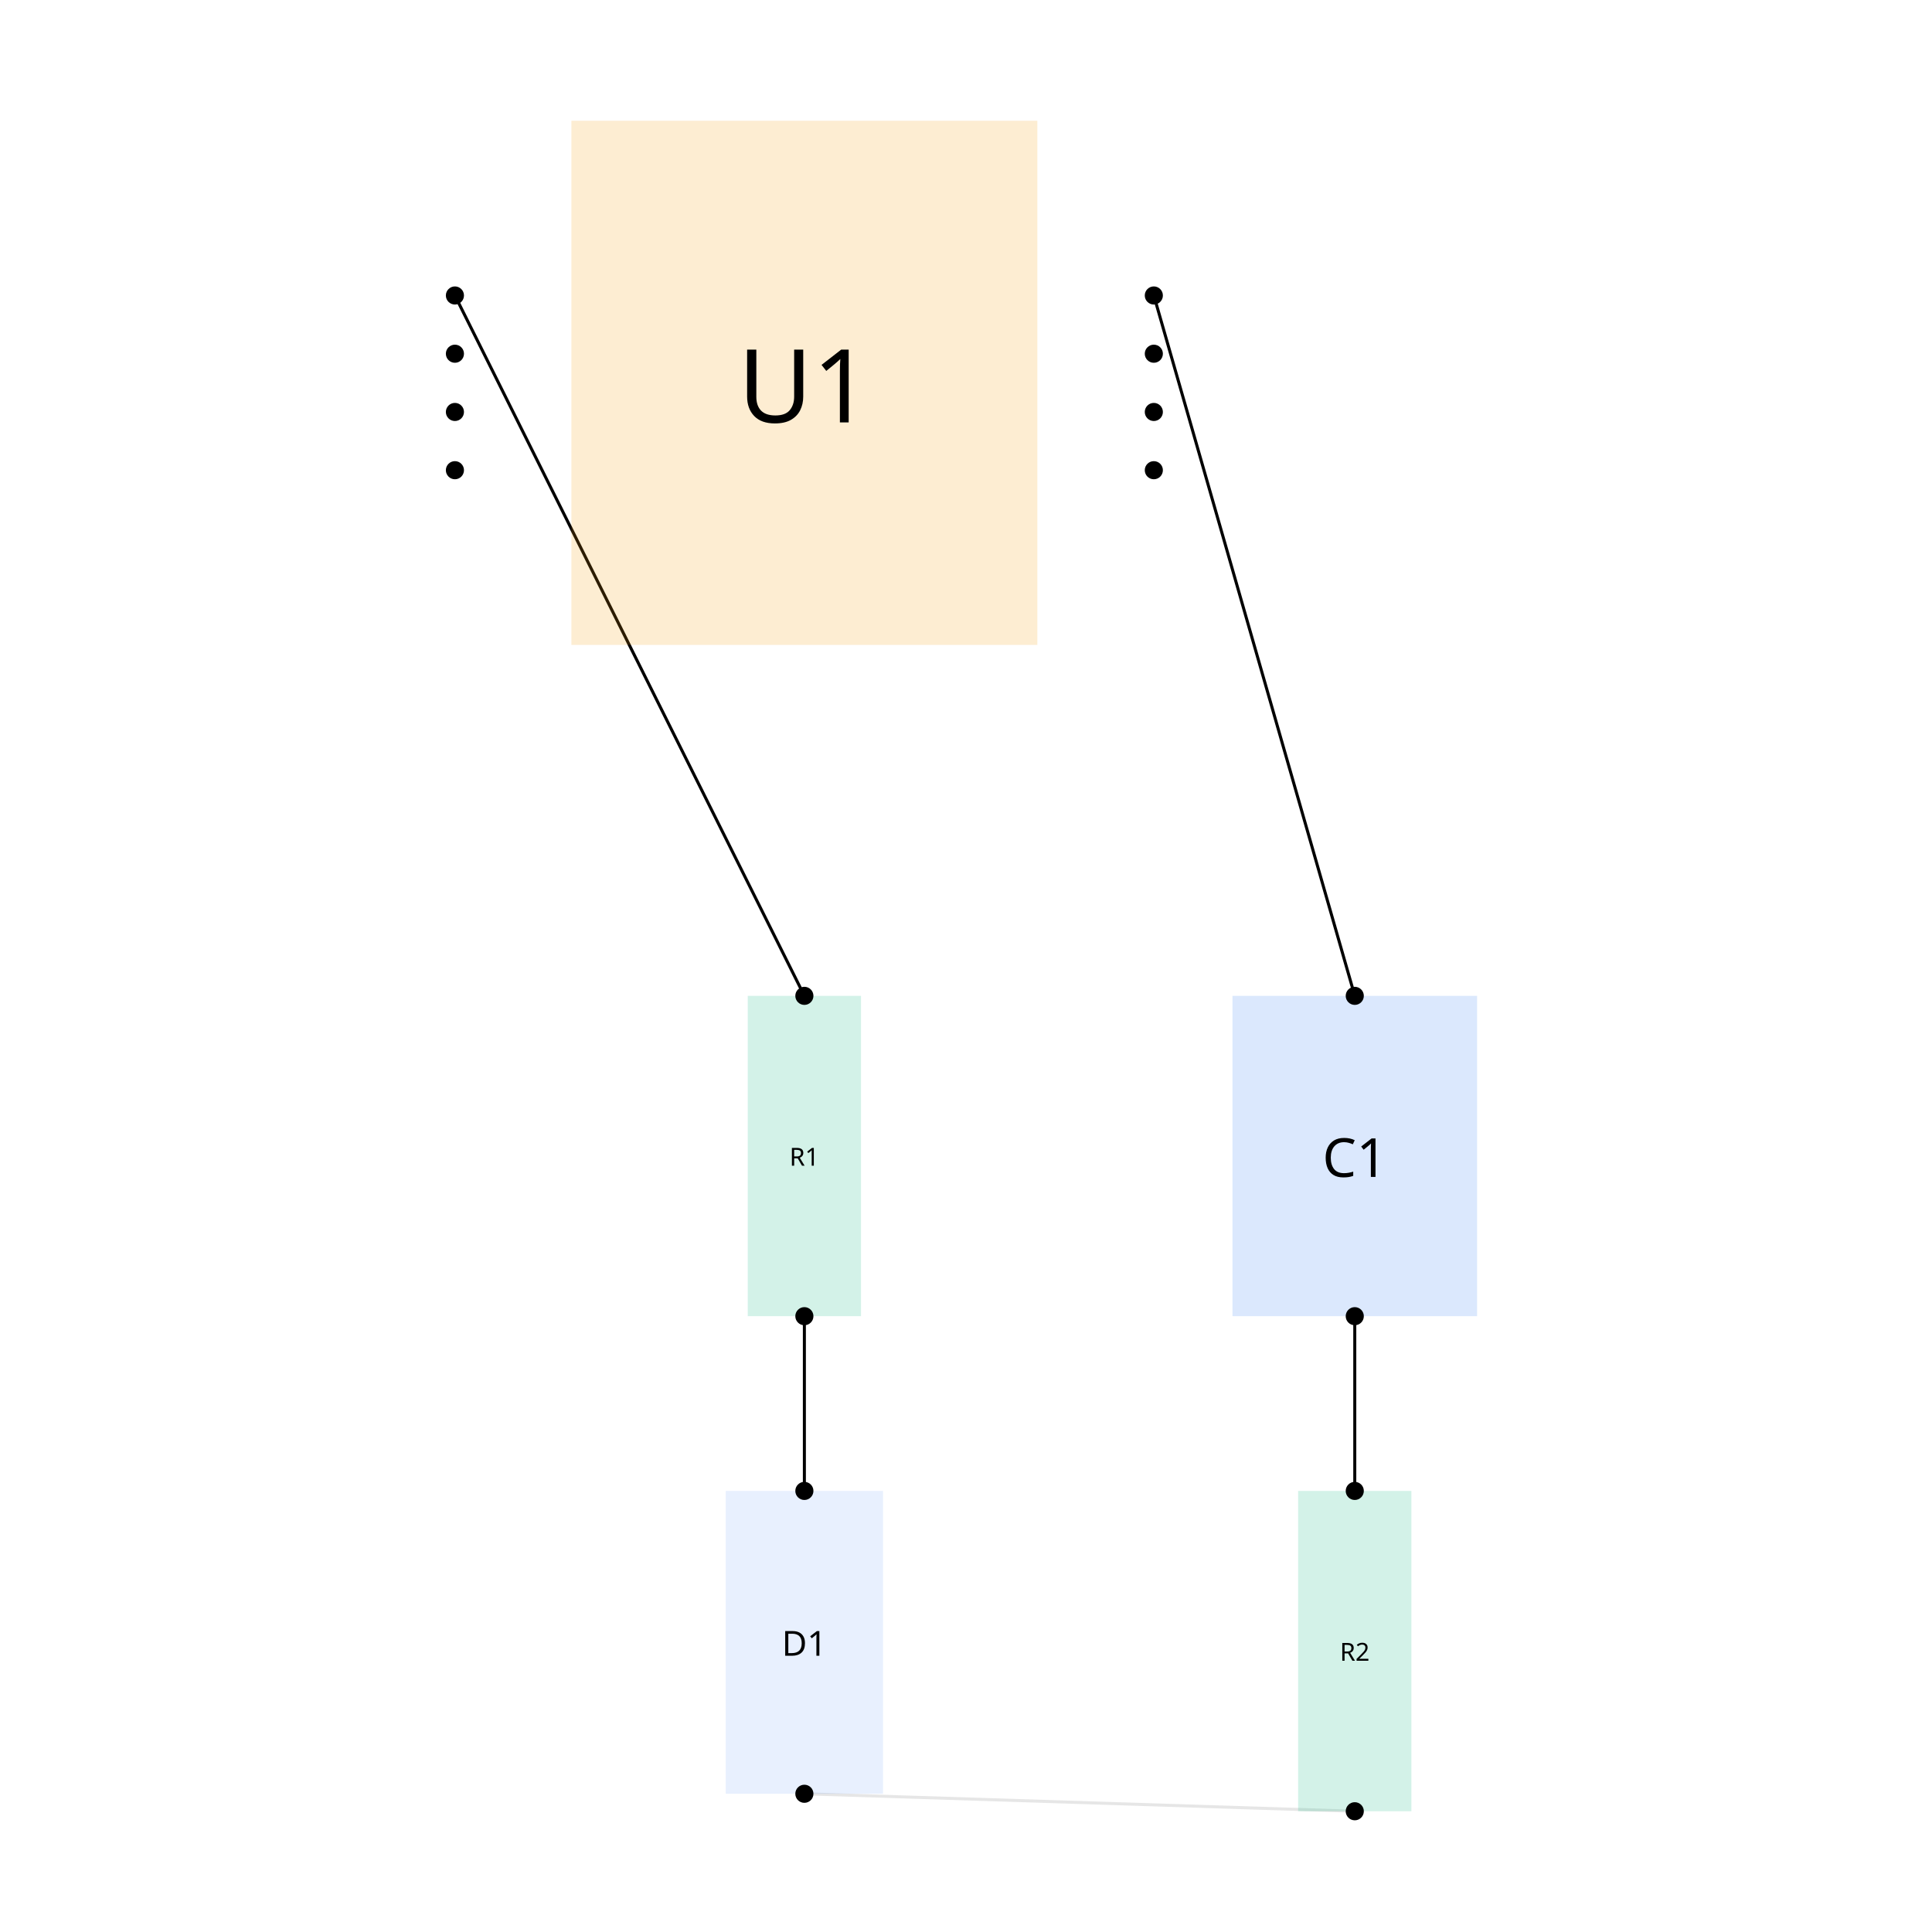
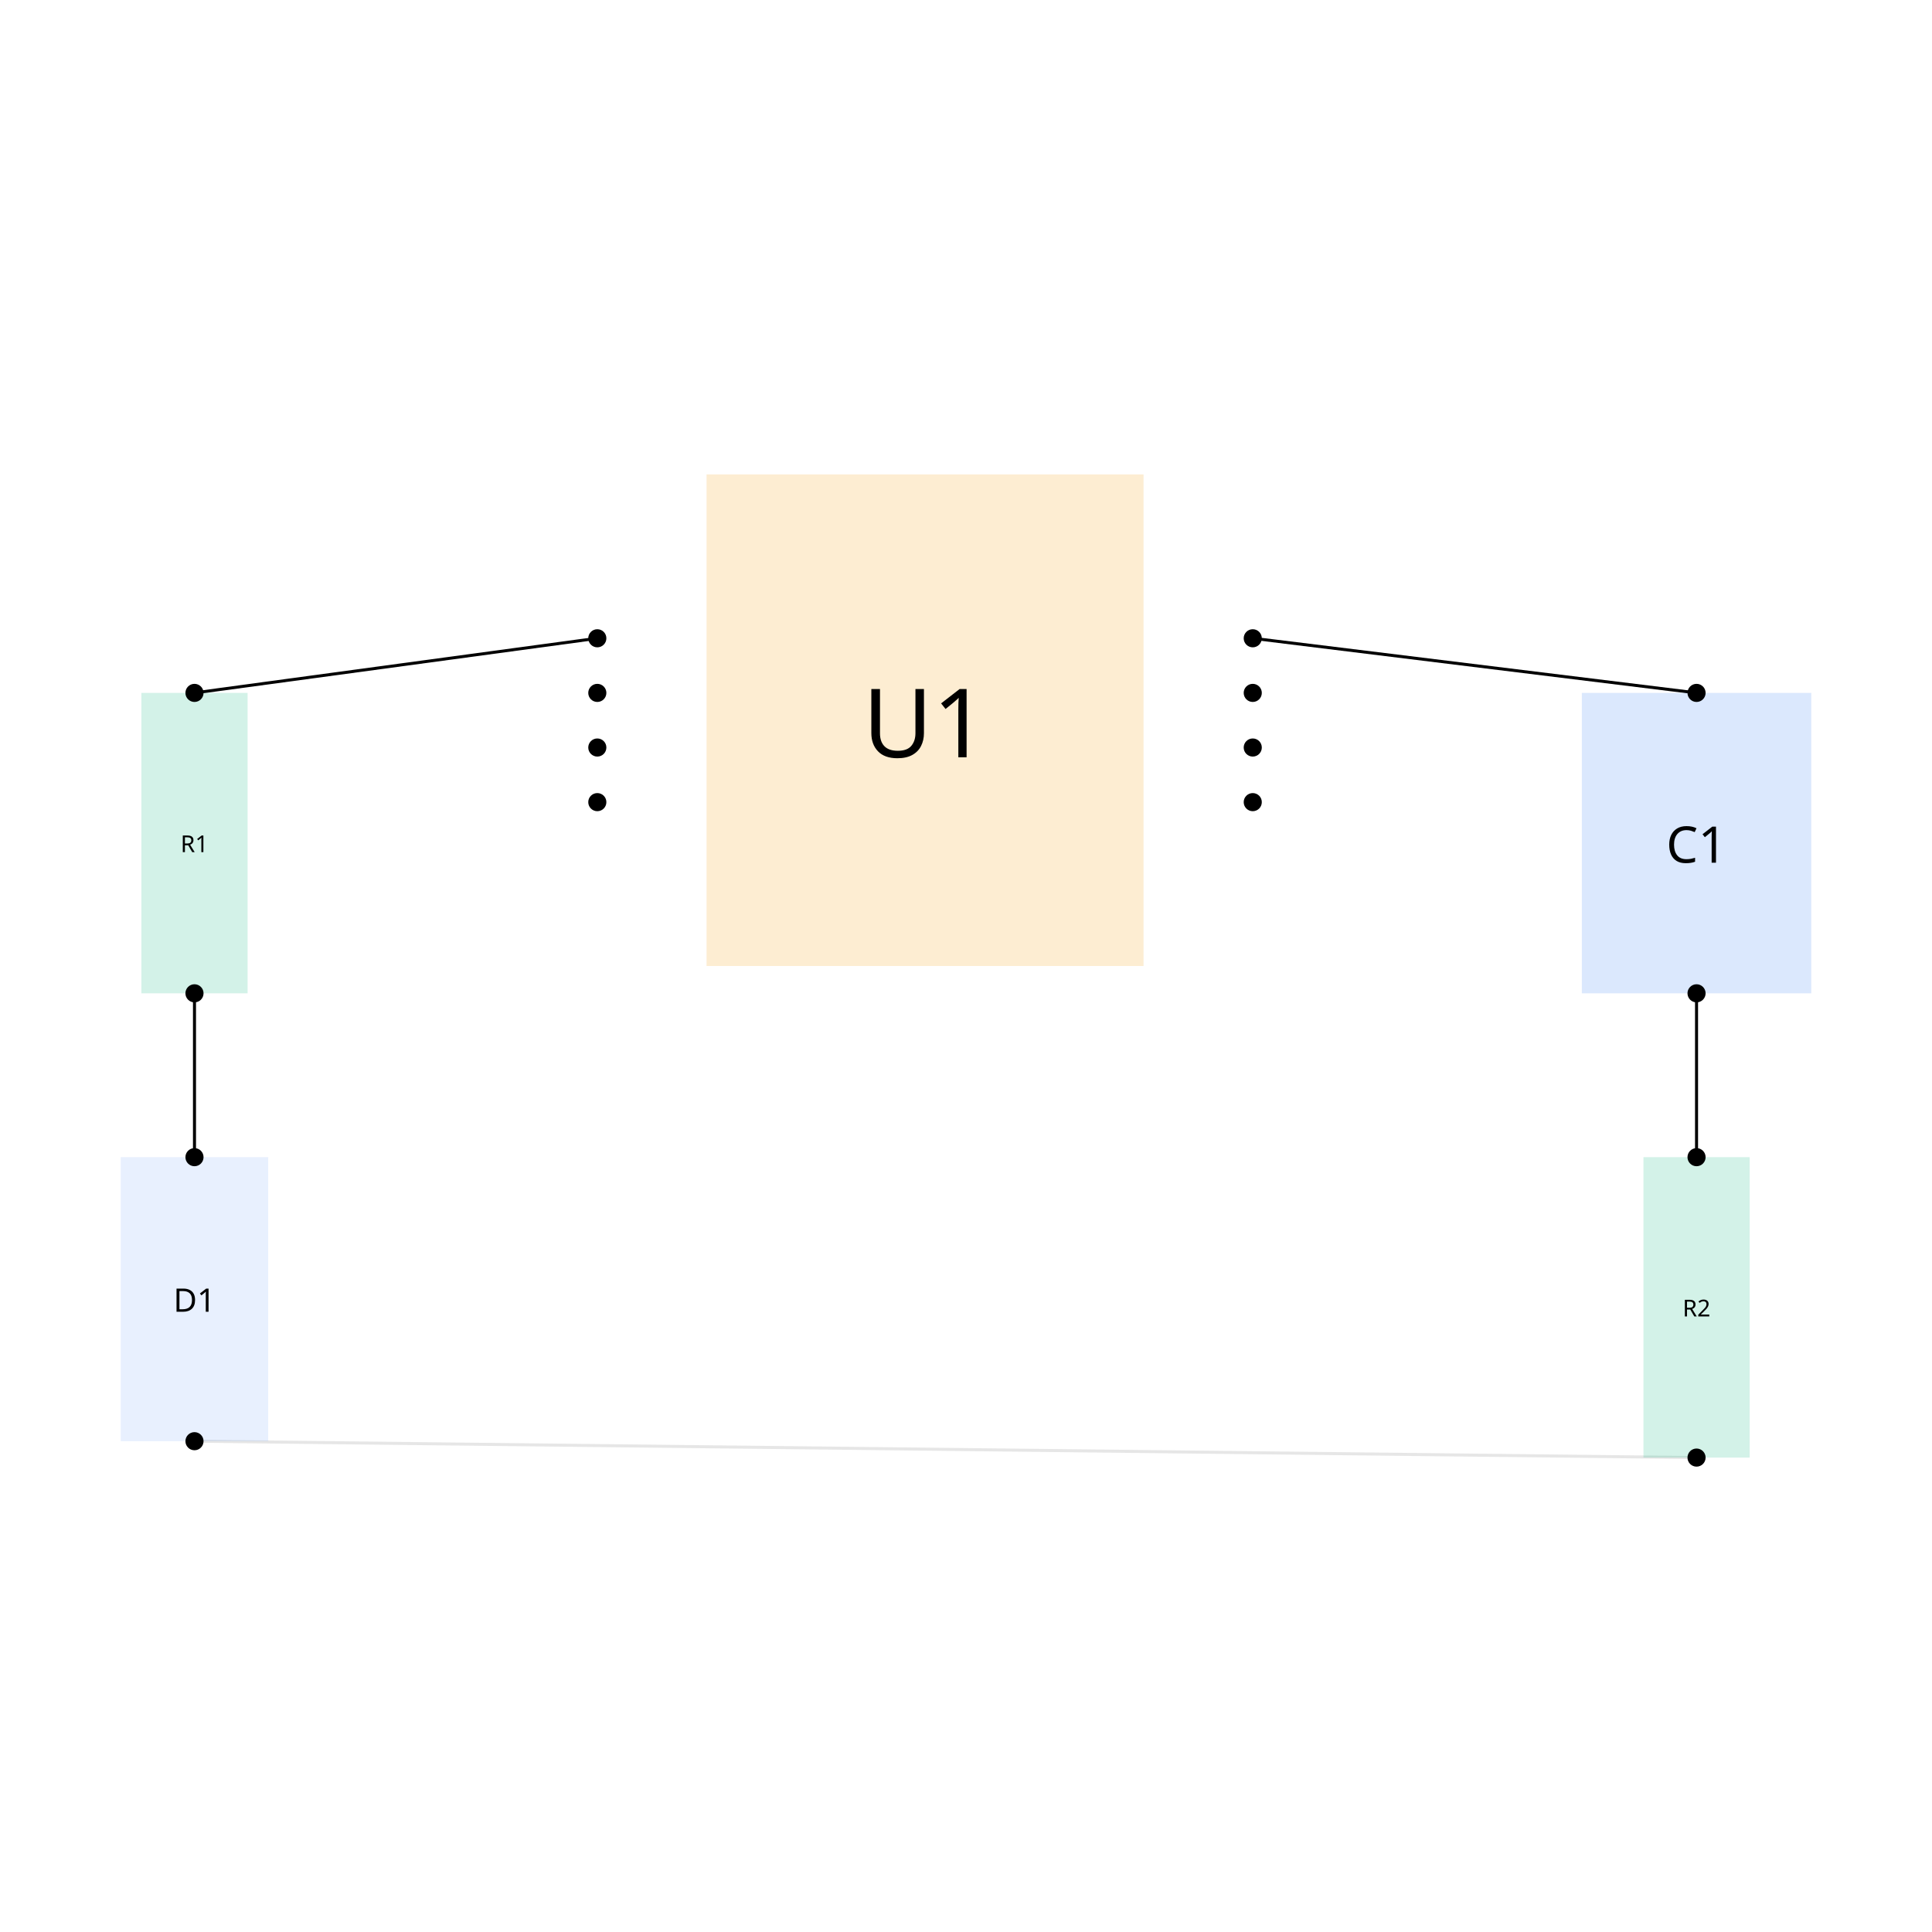
<svg xmlns="http://www.w3.org/2000/svg" width="640" height="640" viewBox="0 0 640 640">
  <rect width="100%" height="100%" fill="white" />
  <g>
-     <polyline data-points="-9.552245033349355e-17,-4.844999999999999 1.89,-4.9049999999999985" data-type="line" data-label="" points="266.46,594.212 448.786,600" fill="none" stroke="rgba(0,0,0,0.1)" stroke-width="1px" />
+     <polyline data-points="-2.6750000000000003,-2.6400000000000006 2.825,-2.7" data-type="line" data-label="" points="64.426,477.415 562.003,482.843" fill="none" stroke="rgba(0,0,0,0.1)" stroke-width="1px" />
  </g>
  <g>
-     <polyline data-points="-1.2000000000000002,0.30000000000000004 1.0103336092965664e-16,-2.1049999999999995" data-type="line" data-label="" points="150.698,97.881 266.46,329.888" fill="none" stroke="black" stroke-width="1px" />
+     <polyline data-points="-1.2000000000000002,0.30000000000000004 -2.6750000000000003,0.09999999999999959" data-type="line" data-label="" points="197.868,211.438 64.426,229.532" fill="none" stroke="black" stroke-width="1px" />
  </g>
  <g>
-     <polyline data-points="-1.0103336092965664e-16,-3.205 9.552245033349355e-17,-3.8049999999999993" data-type="line" data-label="" points="266.46,436.003 266.46,493.885" fill="none" stroke="black" stroke-width="1px" />
+     <polyline data-points="-2.6750000000000003,-1.0000000000000004 -2.6750000000000003,-1.6000000000000005" data-type="line" data-label="" points="64.426,329.047 64.426,383.328" fill="none" stroke="black" stroke-width="1px" />
  </g>
  <g>
-     <polyline data-points="1.89,-3.204999999999999 1.89,-3.804999999999999" data-type="line" data-label="" points="448.786,436.003 448.786,493.885" fill="none" stroke="black" stroke-width="1px" />
+     <polyline data-points="2.825,-1.0000000000000002 2.825,-1.6000000000000003" data-type="line" data-label="" points="562.003,329.047 562.003,383.328" fill="none" stroke="black" stroke-width="1px" />
  </g>
  <g>
-     <polyline data-points="1.2000000000000002,0.30000000000000004 1.89,-2.1049999999999986" data-type="line" data-label="" points="382.222,97.881 448.786,329.888" fill="none" stroke="black" stroke-width="1px" />
+     <polyline data-points="1.2000000000000002,0.30000000000000004 2.825,0.09999999999999992" data-type="line" data-label="" points="414.992,211.438 562.003,229.532" fill="none" stroke="black" stroke-width="1px" />
  </g>
  <g>
-     <rect data-type="rect" data-label="R1" data-x="0" data-y="-2.655" x="247.701" y="329.888" width="37.518" height="106.115" fill="rgba(16, 185, 129, 0.18)" stroke="none" stroke-width="0.01" />
+     <rect data-type="rect" data-label="R1" data-x="-2.6750000000000003" data-y="-0.45000000000000046" x="46.834" y="229.532" width="35.184" height="99.515" fill="rgba(16, 185, 129, 0.18)" stroke="none" stroke-width="0.011" />
  </g>
  <g>
-     <rect data-type="rect" data-label="D1" data-x="0" data-y="-4.324999999999999" x="240.413" y="493.885" width="52.093" height="100.327" fill="rgba(59, 130, 246, 0.12)" stroke="none" stroke-width="0.01" />
+     <rect data-type="rect" data-label="D1" data-x="-2.6750000000000003" data-y="-2.1200000000000006" x="40" y="383.328" width="48.853" height="94.087" fill="rgba(59, 130, 246, 0.12)" stroke="none" stroke-width="0.011" />
  </g>
  <g>
-     <rect data-type="rect" data-label="R2" data-x="1.89" data-y="-4.354999999999999" x="430.027" y="493.885" width="37.518" height="106.115" fill="rgba(16, 185, 129, 0.18)" stroke="none" stroke-width="0.01" />
+     <rect data-type="rect" data-label="R2" data-x="2.825" data-y="-2.1500000000000004" x="544.411" y="383.328" width="35.184" height="99.515" fill="rgba(16, 185, 129, 0.18)" stroke="none" stroke-width="0.011" />
  </g>
  <g>
-     <rect data-type="rect" data-label="C1" data-x="1.89" data-y="-2.654999999999999" x="408.269" y="329.888" width="81.034" height="106.115" fill="rgba(59, 130, 246, 0.18)" stroke="none" stroke-width="0.01" />
+     <rect data-type="rect" data-label="C1" data-x="2.825" data-y="-0.4500000000000001" x="524.006" y="229.532" width="75.994" height="99.515" fill="rgba(59, 130, 246, 0.18)" stroke="none" stroke-width="0.011" />
  </g>
  <g>
-     <rect data-type="rect" data-label="U1" data-x="0" data-y="0" x="189.285" y="40" width="154.35" height="173.643" fill="rgba(245, 158, 11, 0.18)" stroke="none" stroke-width="0.01" />
+     <rect data-type="rect" data-label="U1" data-x="0" data-y="0" x="234.055" y="157.157" width="144.75" height="162.843" fill="rgba(245, 158, 11, 0.18)" stroke="none" stroke-width="0.011" />
  </g>
-   <text data-type="text" data-label="R1" data-x="0" data-y="-2.655" x="266.46" y="382.946" fill="black" font-size="8.254" font-family="sans-serif" text-anchor="middle" dominant-baseline="central">R1</text>
-   <text data-type="text" data-label="D1" data-x="0" data-y="-4.324999999999999" x="266.46" y="544.048" fill="black" font-size="11.46" font-family="sans-serif" text-anchor="middle" dominant-baseline="central">D1</text>
-   <text data-type="text" data-label="R2" data-x="1.89" data-y="-4.354999999999999" x="448.786" y="546.942" fill="black" font-size="8.254" font-family="sans-serif" text-anchor="middle" dominant-baseline="central">R2</text>
-   <text data-type="text" data-label="C1" data-x="1.89" data-y="-2.654999999999999" x="448.786" y="382.946" fill="black" font-size="17.827" font-family="sans-serif" text-anchor="middle" dominant-baseline="central">C1</text>
-   <text data-type="text" data-label="U1" data-x="0" data-y="0" x="266.46" y="126.822" fill="black" font-size="33.764" font-family="sans-serif" text-anchor="middle" dominant-baseline="central">U1</text>
+   <text data-type="text" data-label="R1" data-x="-2.6750000000000003" data-y="-0.45000000000000046" x="64.426" y="279.289" fill="black" font-size="7.741" font-family="sans-serif" text-anchor="middle" dominant-baseline="central">R1</text>
+   <text data-type="text" data-label="D1" data-x="-2.6750000000000003" data-y="-2.1200000000000006" x="64.426" y="430.372" fill="black" font-size="10.748" font-family="sans-serif" text-anchor="middle" dominant-baseline="central">D1</text>
+   <text data-type="text" data-label="R2" data-x="2.825" data-y="-2.1500000000000004" x="562.003" y="433.086" fill="black" font-size="7.741" font-family="sans-serif" text-anchor="middle" dominant-baseline="central">R2</text>
+   <text data-type="text" data-label="C1" data-x="2.825" data-y="-0.4500000000000001" x="562.003" y="279.289" fill="black" font-size="16.719" font-family="sans-serif" text-anchor="middle" dominant-baseline="central">C1</text>
+   <text data-type="text" data-label="U1" data-x="0" data-y="0" x="306.43" y="238.578" fill="black" font-size="31.664" font-family="sans-serif" text-anchor="middle" dominant-baseline="central">U1</text>
  <g>
-     <circle data-type="point" data-label="R1.1" data-x="1.0103336092965664e-16" data-y="-2.1049999999999995" cx="266.46" cy="329.888" r="3" fill="black" />
+     <circle data-type="point" data-label="R1.1" data-x="-2.6750000000000003" data-y="0.09999999999999959" cx="64.426" cy="229.532" r="3" fill="black" />
  </g>
  <g>
-     <circle data-type="point" data-label="R1.2" data-x="-1.0103336092965664e-16" data-y="-3.205" cx="266.46" cy="436.003" r="3" fill="black" />
+     <circle data-type="point" data-label="R1.2" data-x="-2.6750000000000003" data-y="-1.0000000000000004" cx="64.426" cy="329.047" r="3" fill="black" />
  </g>
  <g>
-     <circle data-type="point" data-label="D1.1" data-x="9.552245033349355e-17" data-y="-3.8049999999999993" cx="266.46" cy="493.885" r="3" fill="black" />
+     <circle data-type="point" data-label="D1.1" data-x="-2.6750000000000003" data-y="-1.6000000000000005" cx="64.426" cy="383.328" r="3" fill="black" />
  </g>
  <g>
-     <circle data-type="point" data-label="D1.2 (unnamedsubcircuitsubcircuit_source_group_0_connectivity_net2)" data-x="-9.552245033349355e-17" data-y="-4.844999999999999" cx="266.46" cy="594.212" r="3" fill="black" />
+     <circle data-type="point" data-label="D1.2 (unnamedsubcircuitsubcircuit_source_group_0_connectivity_net2)" data-x="-2.6750000000000003" data-y="-2.6400000000000006" cx="64.426" cy="477.415" r="3" fill="black" />
  </g>
  <g>
-     <circle data-type="point" data-label="R2.1" data-x="1.89" data-y="-3.804999999999999" cx="448.786" cy="493.885" r="3" fill="black" />
+     <circle data-type="point" data-label="R2.1" data-x="2.825" data-y="-1.6000000000000003" cx="562.003" cy="383.328" r="3" fill="black" />
  </g>
  <g>
-     <circle data-type="point" data-label="R2.2 (unnamedsubcircuitsubcircuit_source_group_0_connectivity_net2)" data-x="1.89" data-y="-4.9049999999999985" cx="448.786" cy="600" r="3" fill="black" />
+     <circle data-type="point" data-label="R2.2 (unnamedsubcircuitsubcircuit_source_group_0_connectivity_net2)" data-x="2.825" data-y="-2.7" cx="562.003" cy="482.843" r="3" fill="black" />
  </g>
  <g>
-     <circle data-type="point" data-label="C1.1" data-x="1.89" data-y="-2.1049999999999986" cx="448.786" cy="329.888" r="3" fill="black" />
+     <circle data-type="point" data-label="C1.1" data-x="2.825" data-y="0.09999999999999992" cx="562.003" cy="229.532" r="3" fill="black" />
  </g>
  <g>
-     <circle data-type="point" data-label="C1.2" data-x="1.89" data-y="-3.204999999999999" cx="448.786" cy="436.003" r="3" fill="black" />
+     <circle data-type="point" data-label="C1.2" data-x="2.825" data-y="-1.0000000000000002" cx="562.003" cy="329.047" r="3" fill="black" />
  </g>
  <g>
-     <circle data-type="point" data-label="U1.1" data-x="-1.2000000000000002" data-y="0.30000000000000004" cx="150.698" cy="97.881" r="3" fill="black" />
+     <circle data-type="point" data-label="U1.1" data-x="-1.2000000000000002" data-y="0.30000000000000004" cx="197.868" cy="211.438" r="3" fill="black" />
  </g>
  <g>
-     <circle data-type="point" data-label="U1.2" data-x="-1.2000000000000002" data-y="0.10000000000000003" cx="150.698" cy="117.175" r="3" fill="black" />
+     <circle data-type="point" data-label="U1.2" data-x="-1.2000000000000002" data-y="0.10000000000000003" cx="197.868" cy="229.532" r="3" fill="black" />
  </g>
  <g>
-     <circle data-type="point" data-label="U1.3" data-x="-1.2000000000000002" data-y="-0.09999999999999998" cx="150.698" cy="136.469" r="3" fill="black" />
+     <circle data-type="point" data-label="U1.3" data-x="-1.2000000000000002" data-y="-0.09999999999999998" cx="197.868" cy="247.625" r="3" fill="black" />
  </g>
  <g>
-     <circle data-type="point" data-label="U1.4" data-x="-1.2000000000000002" data-y="-0.30000000000000004" cx="150.698" cy="155.762" r="3" fill="black" />
+     <circle data-type="point" data-label="U1.4" data-x="-1.2000000000000002" data-y="-0.30000000000000004" cx="197.868" cy="265.719" r="3" fill="black" />
  </g>
  <g>
-     <circle data-type="point" data-label="U1.5" data-x="1.2000000000000002" data-y="-0.30000000000000004" cx="382.222" cy="155.762" r="3" fill="black" />
+     <circle data-type="point" data-label="U1.5" data-x="1.2000000000000002" data-y="-0.30000000000000004" cx="414.992" cy="265.719" r="3" fill="black" />
  </g>
  <g>
-     <circle data-type="point" data-label="U1.6" data-x="1.2000000000000002" data-y="-0.10000000000000003" cx="382.222" cy="136.469" r="3" fill="black" />
+     <circle data-type="point" data-label="U1.6" data-x="1.2000000000000002" data-y="-0.10000000000000003" cx="414.992" cy="247.625" r="3" fill="black" />
  </g>
  <g>
-     <circle data-type="point" data-label="U1.7" data-x="1.2000000000000002" data-y="0.09999999999999998" cx="382.222" cy="117.175" r="3" fill="black" />
+     <circle data-type="point" data-label="U1.7" data-x="1.2000000000000002" data-y="0.09999999999999998" cx="414.992" cy="229.532" r="3" fill="black" />
  </g>
  <g>
-     <circle data-type="point" data-label="U1.8" data-x="1.2000000000000002" data-y="0.30000000000000004" cx="382.222" cy="97.881" r="3" fill="black" />
+     <circle data-type="point" data-label="U1.8" data-x="1.2000000000000002" data-y="0.30000000000000004" cx="414.992" cy="211.438" r="3" fill="black" />
  </g>
  <g id="crosshair" style="display: none">
    <line id="crosshair-h" y1="0" y2="640" stroke="#666" stroke-width="0.5" />
    <line id="crosshair-v" x1="0" x2="640" stroke="#666" stroke-width="0.5" />
    <text id="coordinates" font-family="monospace" font-size="12" fill="#666" />
  </g>
</svg>
